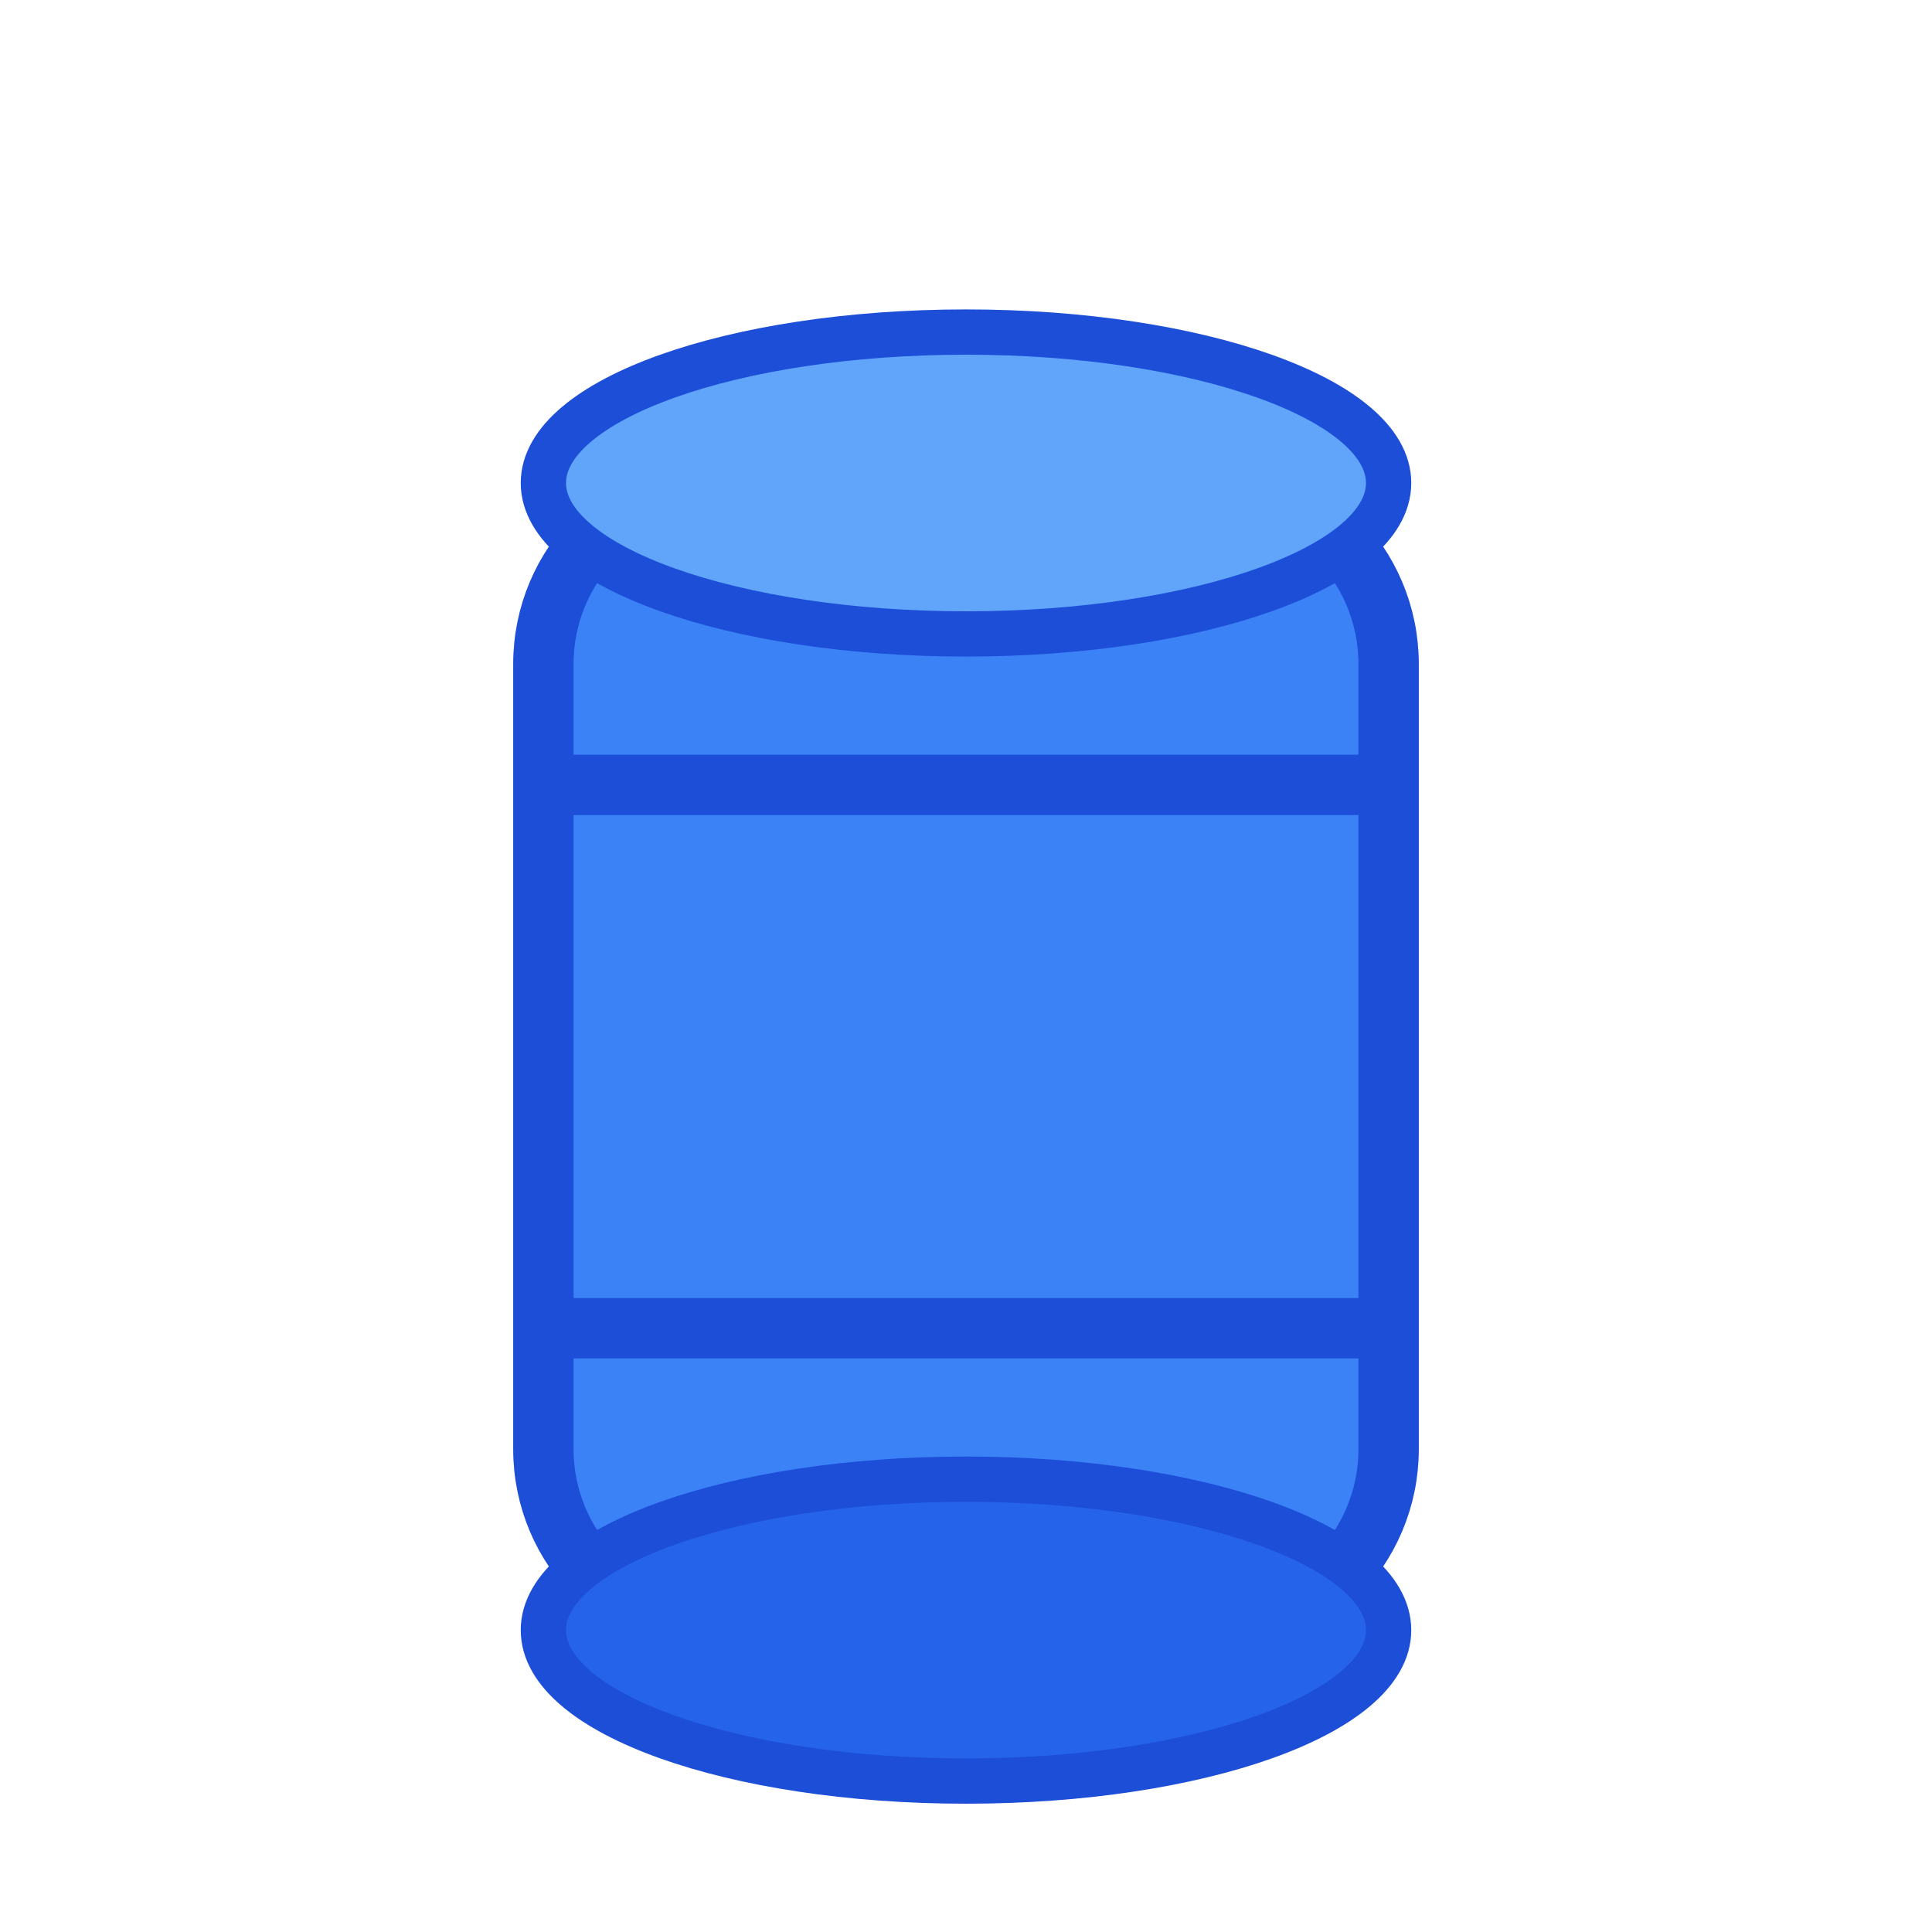
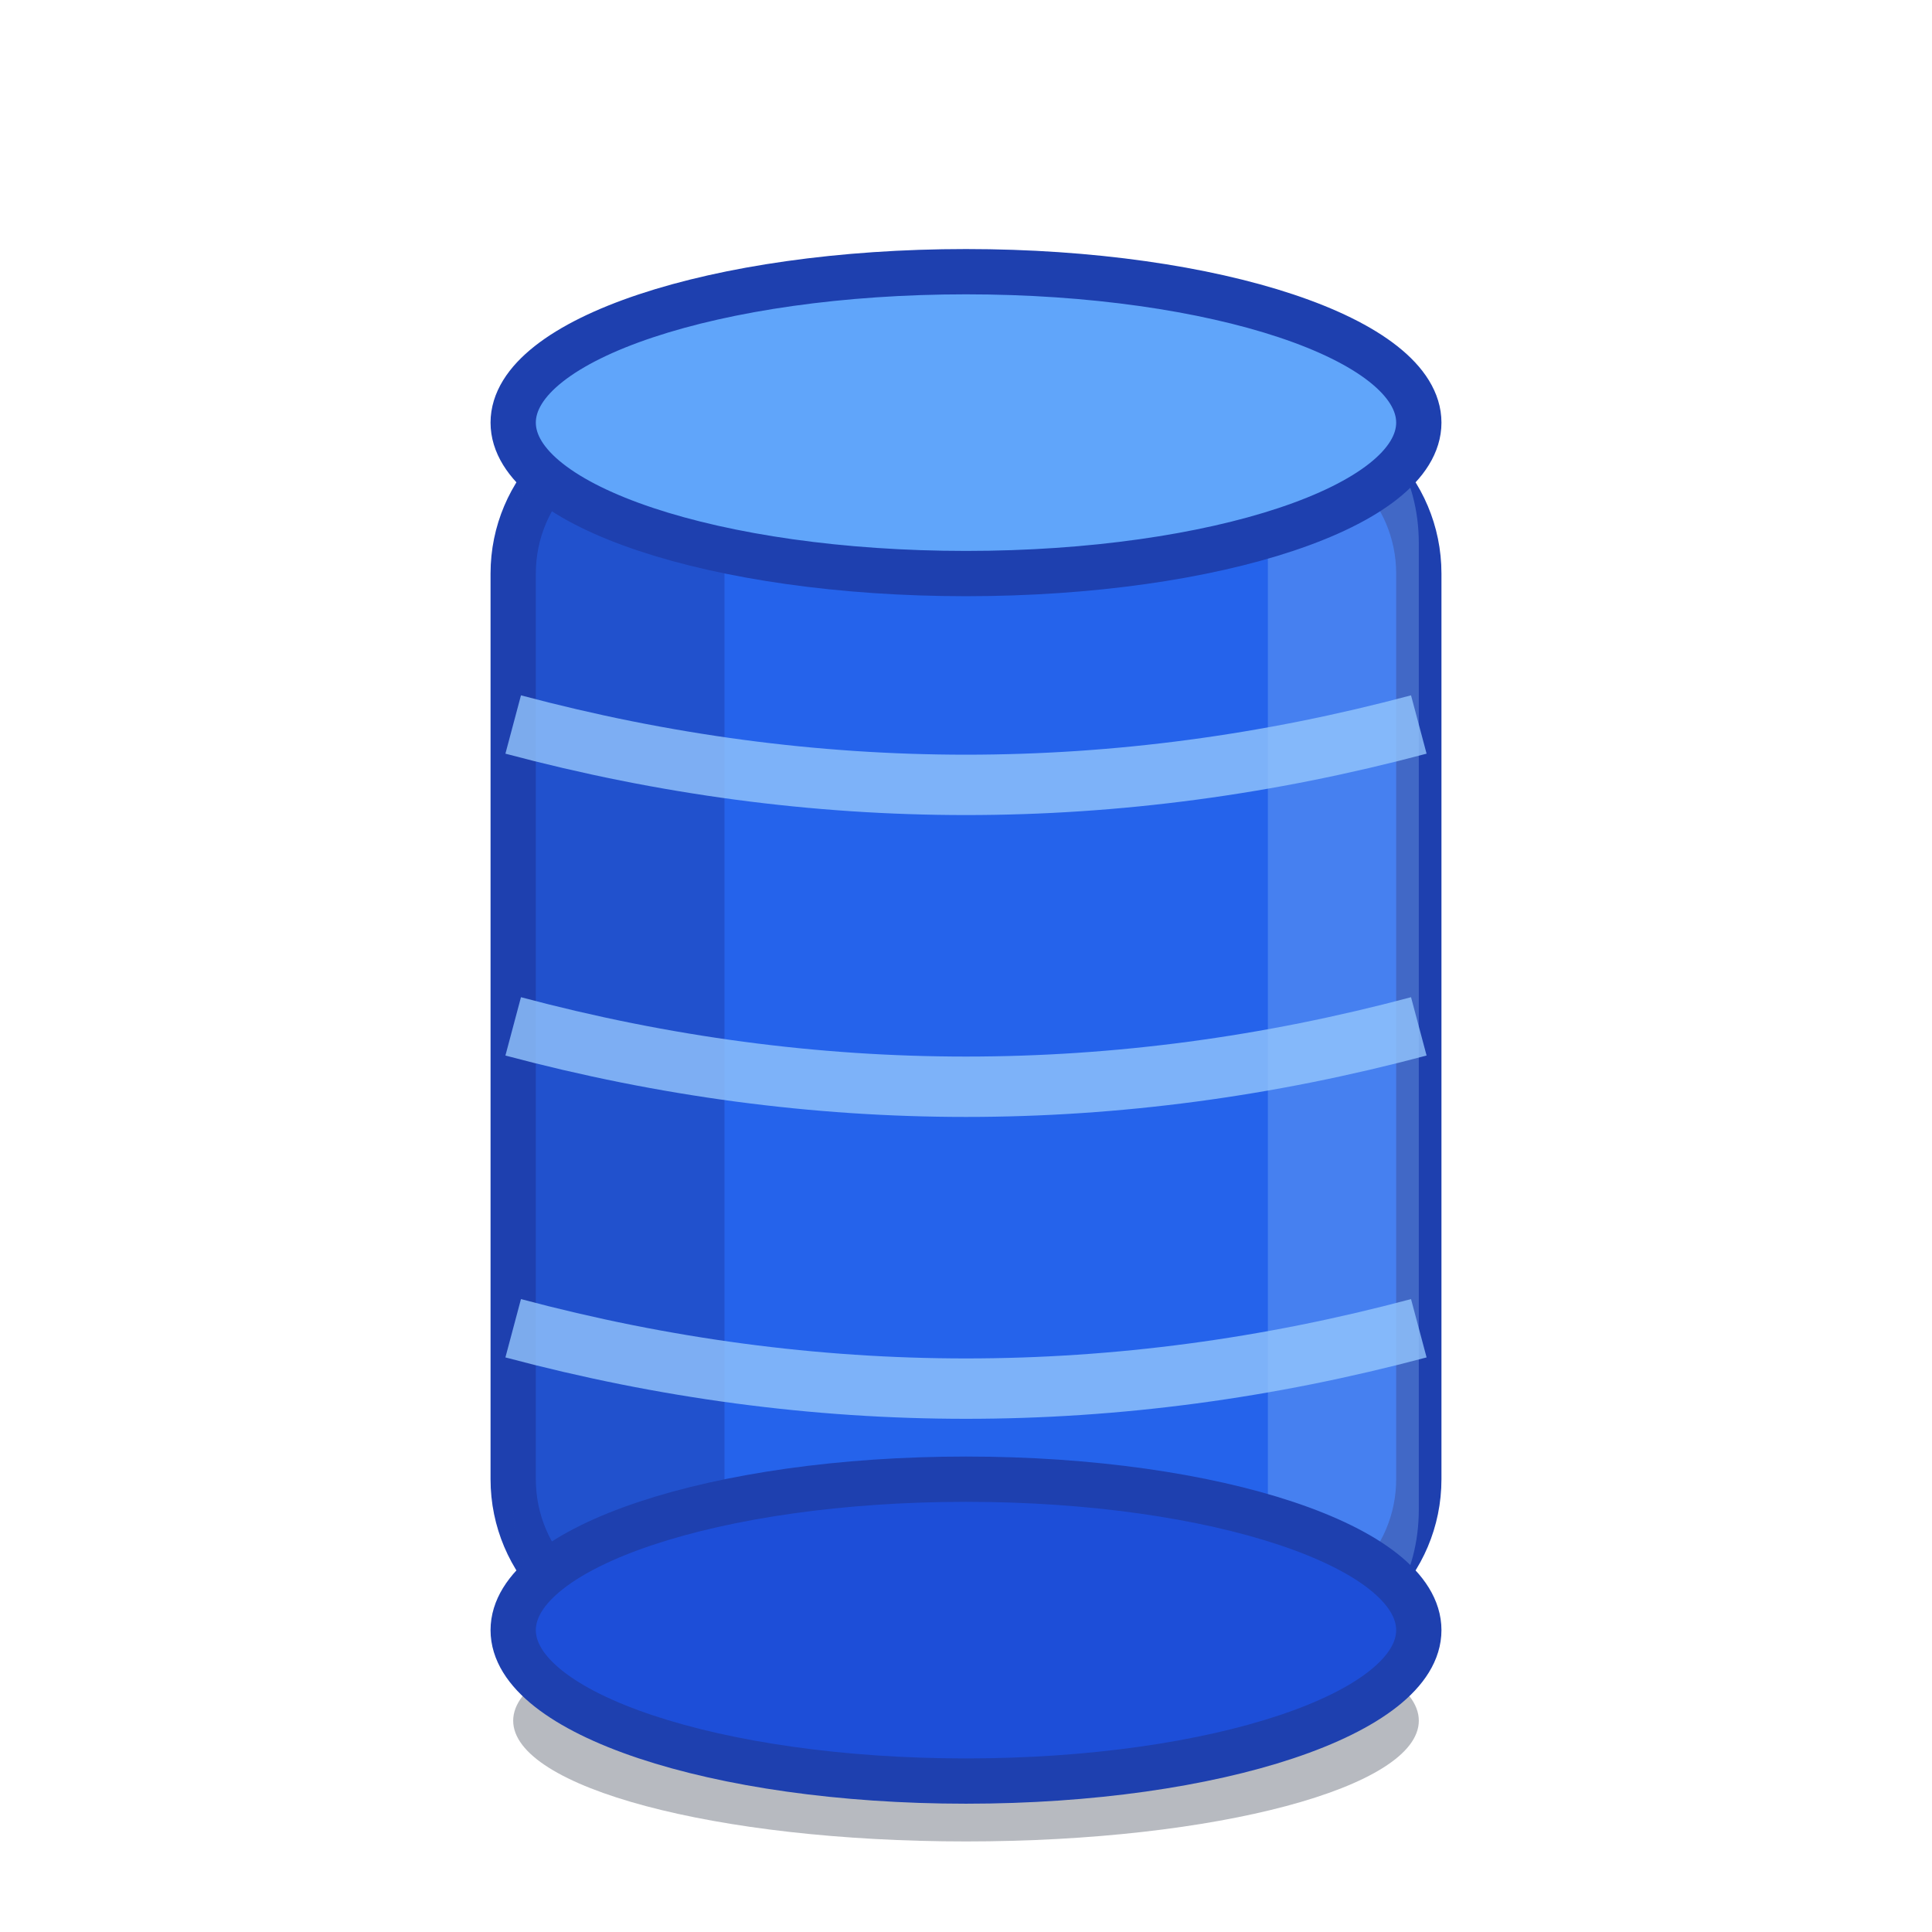
<svg xmlns="http://www.w3.org/2000/svg" viewBox="0 0 64 64" width="64" height="64">
-   <rect x="18" y="16" width="28" height="38" rx="6" fill="#3b82f6" stroke="#1d4ed8" stroke-width="2" />
-   <ellipse cx="32" cy="16" rx="14" ry="5" fill="#60a5fa" stroke="#1d4ed8" stroke-width="1.5" />
-   <ellipse cx="32" cy="54" rx="14" ry="5" fill="#2563eb" stroke="#1d4ed8" stroke-width="1.5" />
-   <line x1="18" y1="26" x2="46" y2="26" stroke="#1d4ed8" stroke-width="2" />
-   <line x1="18" y1="44" x2="46" y2="44" stroke="#1d4ed8" stroke-width="2" />
+   <ellipse cx="32" cy="57" rx="15" ry="4" fill="#0f172a" opacity="0.3" />
+   <rect x="17" y="14" width="30" height="40" rx="5" fill="#2563eb" stroke="#1e40af" stroke-width="1.5" />
+   <rect x="17" y="14" width="7" height="40" rx="4" fill="#1e40af" opacity="0.5" />
+   <rect x="42" y="14" width="5" height="40" rx="4" fill="#93c5fd" opacity="0.3" />
+   <ellipse cx="32" cy="14" rx="15" ry="5" fill="#60a5fa" stroke="#1e40af" stroke-width="1.5" />
+   <ellipse cx="32" cy="54" rx="15" ry="5" fill="#1d4ed8" stroke="#1e40af" stroke-width="1.5" />
+   <path d="M17,24 Q32,28 47,24" stroke="#93c5fd" stroke-width="2" fill="none" opacity="0.8" />
+   <path d="M17,34 Q32,38 47,34" stroke="#93c5fd" stroke-width="2" fill="none" opacity="0.8" />
+   <path d="M17,44 Q32,48 47,44" stroke="#93c5fd" stroke-width="2" fill="none" opacity="0.8" />
</svg>
